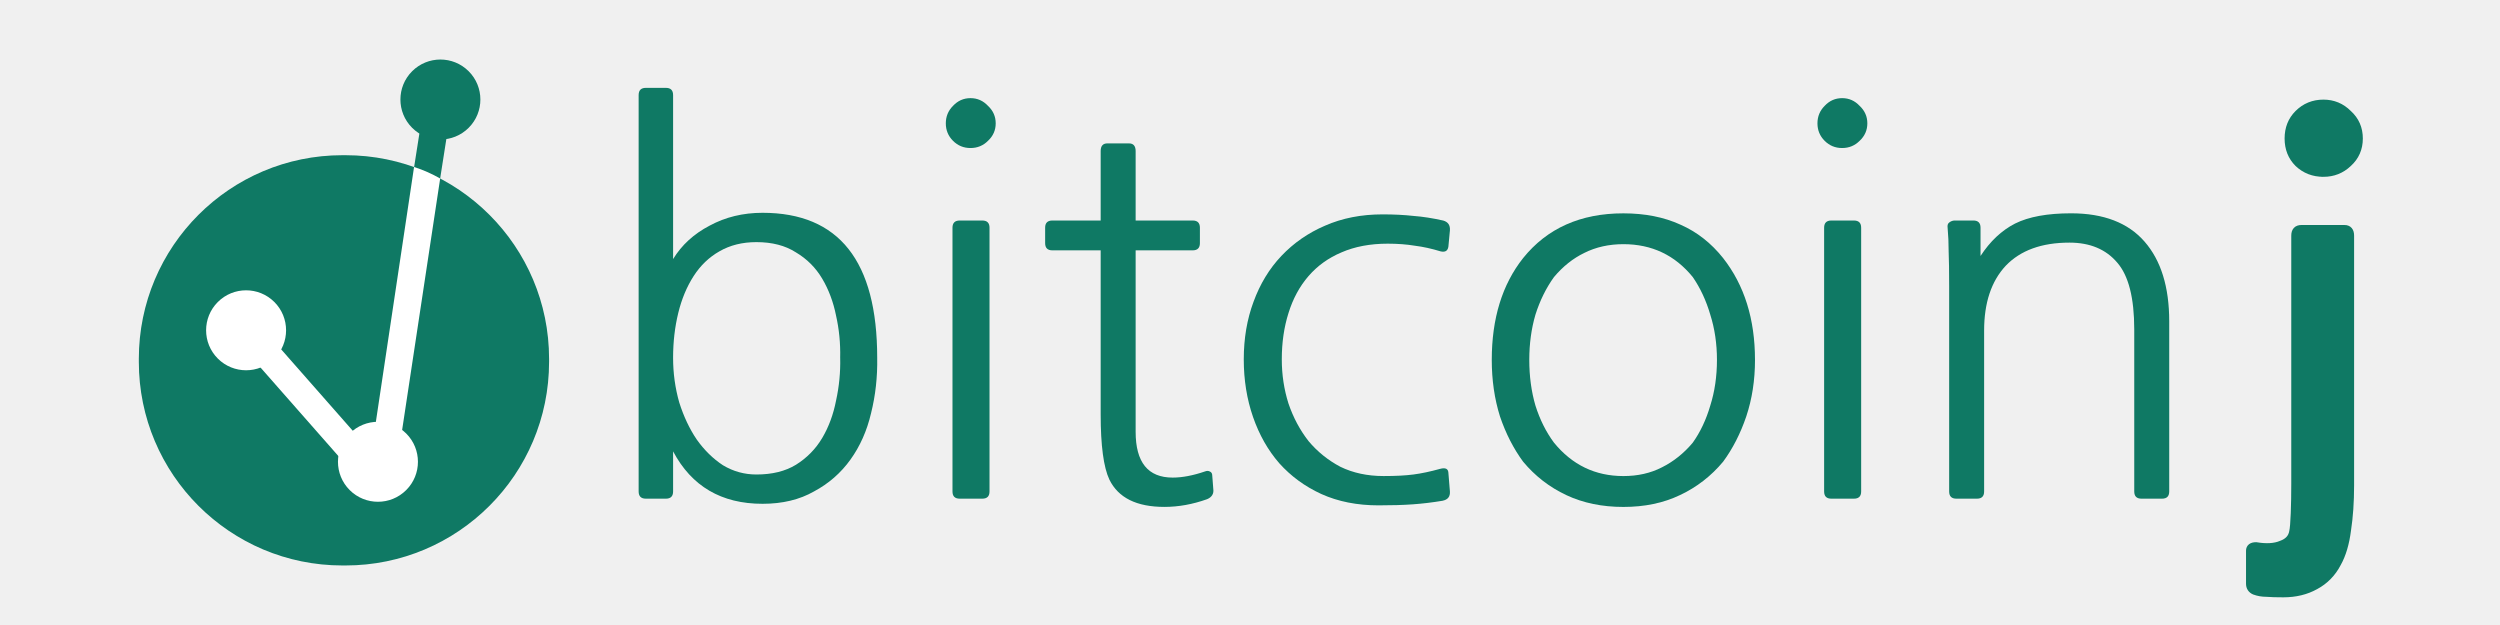
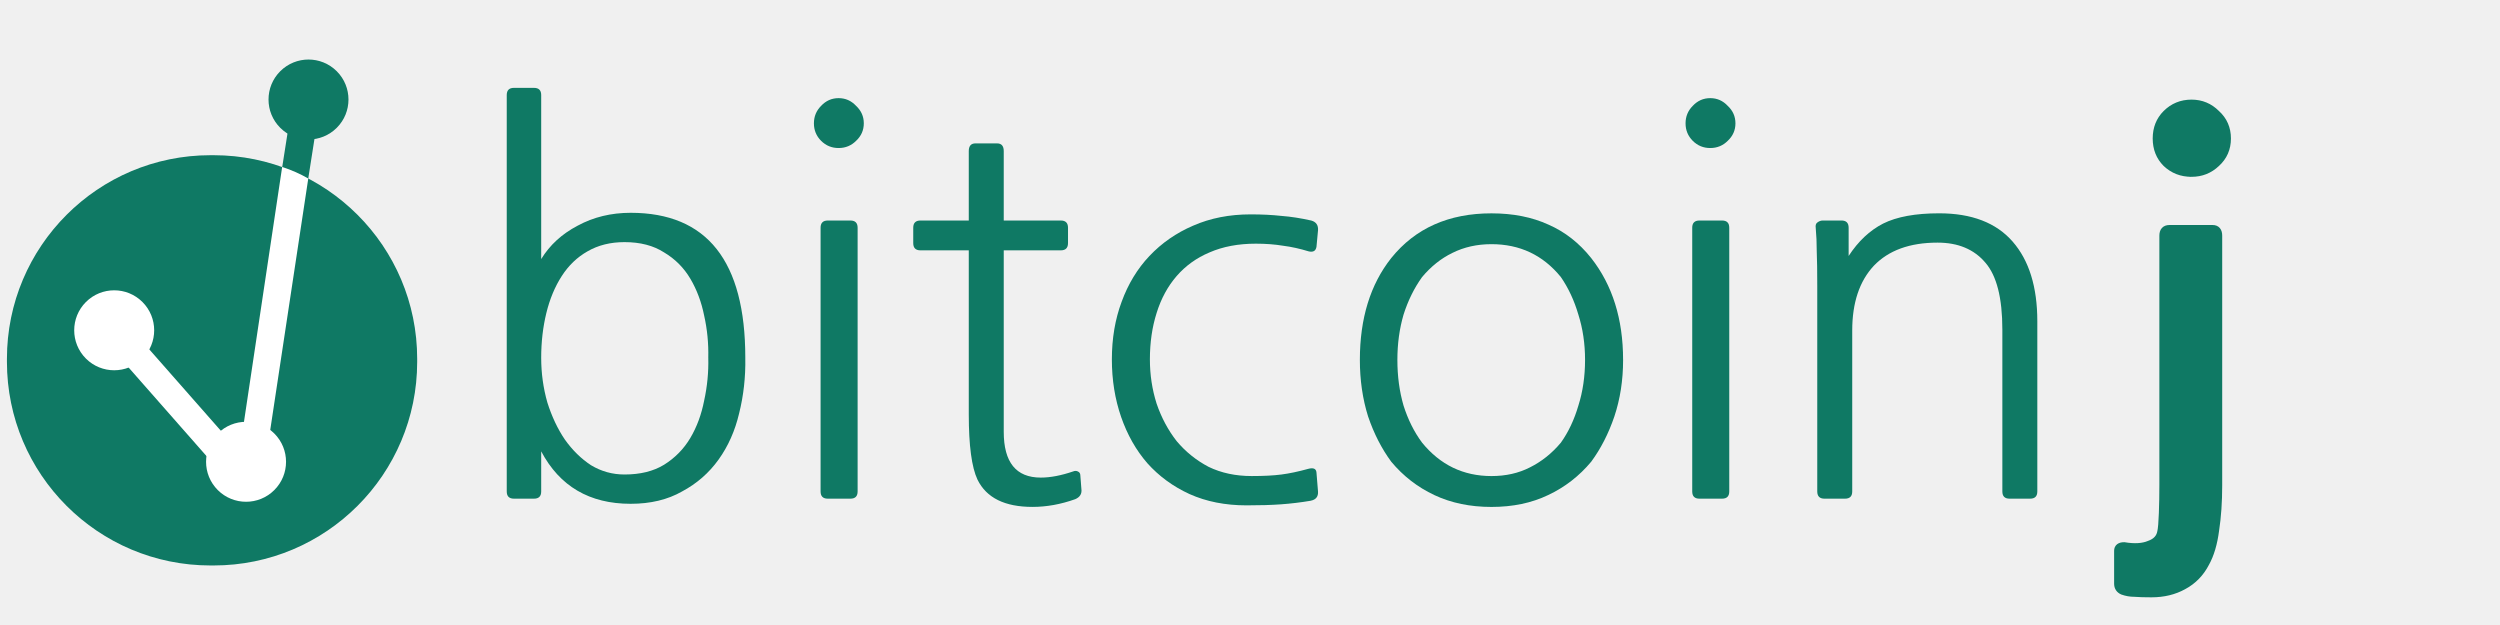
<svg xmlns="http://www.w3.org/2000/svg" version="1.1" x="0px" y="0px" width="160" height="40" viewBox="0, 0, 160, 40" id="svg2">
  <defs id="defs37" />
-   <g id="g3936">
-     <g id="text5" style="">
+   <g id="g3936" transform="translate(-8.441558,0)">
+     <g id="text5">
      <path id="path3922" style="font-size:32.905px;fill:#0f7964;font-family:NanumGothic" d="m 53.771,22.899 c 0.022,-0.921 -0.066,-1.821 -0.263,-2.698 -0.176,-0.877 -0.472,-1.667 -0.888,-2.369 -0.417,-0.702 -0.976,-1.261 -1.678,-1.678 -0.68,-0.439 -1.525,-0.658 -2.534,-0.658 -0.899,1.5e-5 -1.689,0.197 -2.369,0.592 -0.658,0.373 -1.207,0.899 -1.645,1.579 -0.439,0.68 -0.768,1.47 -0.987,2.369 -0.219,0.899 -0.329,1.854 -0.329,2.863 -5e-6,0.987 0.132,1.941 0.395,2.863 0.285,0.899 0.658,1.689 1.119,2.369 0.483,0.68 1.042,1.228 1.678,1.645 0.658,0.395 1.371,0.592 2.139,0.592 1.009,0 1.854,-0.208 2.534,-0.625 0.702,-0.439 1.261,-1.009 1.678,-1.711 0.417,-0.702 0.713,-1.503 0.888,-2.402 0.197,-0.899 0.285,-1.81 0.263,-2.731 M 40.873,6.084 c -3e-6,-0.307 0.154,-0.461 0.461,-0.461 l 1.283,0 c 0.307,2.49e-5 0.461,0.154 0.461,0.461 l 0,10.497 c 0.548,-0.899 1.327,-1.612 2.336,-2.139 1.009,-0.548 2.139,-0.823 3.389,-0.823 4.892,1.7e-5 7.338,3.093 7.338,9.279 0.022,1.228 -0.11,2.413 -0.395,3.554 -0.263,1.119 -0.702,2.106 -1.316,2.961 -0.614,0.856 -1.393,1.536 -2.336,2.04 -0.921,0.526 -2.018,0.79 -3.291,0.79 -2.632,-2e-6 -4.541,-1.119 -5.725,-3.356 l 0,2.567 c -5e-6,0.307 -0.154,0.461 -0.461,0.461 l -1.283,0 c -0.307,-1e-6 -0.461,-0.154 -0.461,-0.461 l 0,-25.37" />
      <path id="path3924" style="font-size:32.905px;fill:#0f7964;font-family:NanumGothic" d="m 63.329,31.454 c -6e-6,0.307 -0.154,0.461 -0.461,0.461 l -1.448,0 c -0.307,-1e-6 -0.461,-0.154 -0.461,-0.461 l 0,-16.88 c -3e-6,-0.307 0.154,-0.461 0.461,-0.461 l 1.448,0 c 0.307,1.6e-5 0.461,0.154 0.461,0.461 l 0,16.88 M 60.532,7.894 c -3e-6,-0.439 0.154,-0.812 0.461,-1.119 0.307,-0.329 0.68,-0.494 1.119,-0.494 0.439,2.42e-5 0.812,0.165 1.119,0.494 0.329,0.307 0.494,0.68 0.494,1.119 -6e-6,0.439 -0.165,0.812 -0.494,1.119 -0.307,0.307 -0.68,0.461 -1.119,0.461 -0.439,2.1e-5 -0.812,-0.154 -1.119,-0.461 C 60.686,8.706 60.532,8.333 60.532,7.894" />
      <path id="path3926" style="font-size:32.905px;fill:#0f7964;font-family:NanumGothic" d="m 77.254,31.948 c -0.921,0.329 -1.832,0.494 -2.731,0.494 -1.777,-2e-6 -2.95,-0.581 -3.521,-1.744 -0.373,-0.79 -0.559,-2.183 -0.559,-4.179 l 0,-10.497 -3.093,0 c -0.307,1.4e-5 -0.461,-0.154 -0.461,-0.461 l 0,-0.987 c -10e-7,-0.307 0.154,-0.461 0.461,-0.461 l 3.093,0 0,-4.442 c -5e-6,-0.329 0.143,-0.494 0.428,-0.494 l 1.382,0 c 0.285,2.13e-5 0.428,0.165 0.428,0.494 l 0,4.442 3.652,0 c 0.307,1.6e-5 0.461,0.154 0.461,0.461 l 0,0.987 c -1.1e-5,0.307 -0.154,0.461 -0.461,0.461 l -3.652,0 0,11.615 c -7e-6,1.952 0.79,2.929 2.369,2.929 0.614,0 1.305,-0.132 2.073,-0.395 0.11,-0.044 0.208,-0.044 0.296,0 0.11,0.044 0.165,0.132 0.165,0.263 l 0.066,0.856 c 0.044,0.307 -0.088,0.526 -0.395,0.658" />
      <path id="path3928" style="font-size:32.905px;fill:#0f7964;font-family:NanumGothic" d="m 92.334,32.047 c -0.658,0.11 -1.294,0.186 -1.908,0.23 -0.614,0.044 -1.349,0.066 -2.205,0.066 -1.36,-2e-6 -2.578,-0.241 -3.652,-0.724 -1.053,-0.483 -1.952,-1.141 -2.698,-1.974 -0.724,-0.834 -1.283,-1.821 -1.678,-2.961 -0.395,-1.141 -0.592,-2.369 -0.592,-3.685 -2e-6,-1.338 0.208,-2.567 0.625,-3.685 0.417,-1.141 1.009,-2.117 1.777,-2.929 0.79,-0.834 1.722,-1.481 2.797,-1.941 1.097,-0.483 2.325,-0.724 3.685,-0.724 0.724,1.6e-5 1.382,0.033 1.974,0.099 0.592,0.044 1.228,0.143 1.908,0.296 0.307,0.088 0.45,0.296 0.428,0.625 l -0.099,1.053 c -0.044,0.263 -0.208,0.362 -0.494,0.296 -0.57,-0.175 -1.119,-0.296 -1.645,-0.362 -0.526,-0.088 -1.108,-0.132 -1.744,-0.132 -1.119,1.4e-5 -2.106,0.186 -2.961,0.559 -0.834,0.351 -1.536,0.856 -2.106,1.514 -0.57,0.658 -0.998,1.448 -1.283,2.369 -0.285,0.899 -0.428,1.887 -0.428,2.961 -5e-6,0.987 0.143,1.93 0.428,2.83 0.307,0.899 0.735,1.7 1.283,2.402 0.57,0.68 1.25,1.228 2.04,1.645 0.812,0.395 1.733,0.592 2.764,0.592 0.768,0 1.404,-0.033 1.908,-0.099 0.505,-0.066 1.075,-0.186 1.711,-0.362 0.329,-0.088 0.505,-0.011 0.526,0.23 l 0.099,1.217 c 0.022,0.329 -0.132,0.526 -0.461,0.592" />
      <path id="path3930" style="font-size:32.905px;fill:#0f7964;font-family:NanumGothic" d="m 109.885,23.031 c -1e-5,-1.031 -0.143,-1.996 -0.428,-2.896 -0.263,-0.899 -0.636,-1.7 -1.119,-2.402 -1.141,-1.404 -2.621,-2.106 -4.442,-2.106 -0.921,1.4e-5 -1.755,0.186 -2.501,0.559 -0.724,0.351 -1.371,0.867 -1.941,1.547 -0.505,0.702 -0.899,1.503 -1.185,2.402 -0.263,0.899 -0.395,1.865 -0.395,2.896 -4e-6,1.053 0.132,2.029 0.395,2.929 0.285,0.899 0.68,1.689 1.185,2.369 1.163,1.426 2.643,2.139 4.442,2.139 0.921,0 1.744,-0.186 2.468,-0.559 0.746,-0.373 1.404,-0.899 1.974,-1.579 0.483,-0.68 0.856,-1.47 1.119,-2.369 0.285,-0.899 0.428,-1.876 0.428,-2.929 m 2.435,0 c -2e-5,1.294 -0.186,2.501 -0.559,3.62 -0.373,1.097 -0.867,2.062 -1.481,2.896 -0.768,0.921 -1.689,1.634 -2.764,2.139 -1.053,0.505 -2.259,0.757 -3.62,0.757 -1.36,-2e-6 -2.578,-0.252 -3.652,-0.757 -1.075,-0.505 -1.996,-1.217 -2.764,-2.139 -0.614,-0.834 -1.108,-1.799 -1.481,-2.896 -0.351,-1.119 -0.526,-2.325 -0.526,-3.62 -2e-6,-2.654 0.669,-4.826 2.007,-6.515 1.536,-1.908 3.674,-2.863 6.416,-2.863 1.382,1.6e-5 2.599,0.241 3.652,0.724 1.053,0.461 1.963,1.174 2.731,2.139 1.36,1.733 2.04,3.905 2.04,6.515" />
      <path id="path3932" style="font-size:32.905px;fill:#0f7964;font-family:NanumGothic" d="m 119.114,31.454 c -1e-5,0.307 -0.154,0.461 -0.461,0.461 l -1.448,0 c -0.307,-1e-6 -0.461,-0.154 -0.461,-0.461 l 0,-16.88 c 0,-0.307 0.154,-0.461 0.461,-0.461 l 1.448,0 c 0.307,1.6e-5 0.461,0.154 0.461,0.461 l 0,16.88 M 116.317,7.894 c 0,-0.439 0.154,-0.812 0.461,-1.119 0.307,-0.329 0.68,-0.494 1.119,-0.494 0.439,2.42e-5 0.812,0.165 1.119,0.494 0.329,0.307 0.494,0.68 0.494,1.119 -10e-6,0.439 -0.165,0.812 -0.494,1.119 -0.307,0.307 -0.68,0.461 -1.119,0.461 -0.439,2.1e-5 -0.812,-0.154 -1.119,-0.461 -0.307,-0.307 -0.461,-0.68 -0.461,-1.119" />
      <path id="path3934" style="font-size:32.905px;fill:#0f7964;font-family:NanumGothic" d="m 138.83,31.454 c -2e-5,0.307 -0.154,0.461 -0.461,0.461 l -1.316,0 c -0.307,-1e-6 -0.461,-0.154 -0.461,-0.461 l 0,-10.365 c -1e-5,-2.018 -0.362,-3.444 -1.086,-4.278 -0.724,-0.856 -1.744,-1.283 -3.06,-1.283 -1.777,1.5e-5 -3.137,0.494 -4.08,1.481 -0.921,0.987 -1.382,2.369 -1.382,4.146 l 0,10.299 c 0,0.307 -0.154,0.461 -0.461,0.461 l -1.316,0 c -0.307,-1e-6 -0.461,-0.154 -0.461,-0.461 l 0,-13.162 c 0,-0.943 -0.011,-1.678 -0.033,-2.205 -1e-5,-0.526 -0.022,-1.031 -0.066,-1.514 -0.022,-0.154 0.011,-0.263 0.099,-0.329 0.11,-0.088 0.23,-0.132 0.362,-0.132 l 1.185,0 c 0.307,1.6e-5 0.461,0.154 0.461,0.461 l 0,1.81 c 0.614,-0.943 1.349,-1.634 2.205,-2.073 0.877,-0.439 2.073,-0.658 3.587,-0.658 2.084,1.6e-5 3.652,0.603 4.705,1.81 1.053,1.207 1.579,2.907 1.579,5.1 l 0,10.892" />
    </g>
    <g id="g15">
      <path d="m 148.747,7.694 -1.923,1.703 1.781,1.908 1.959,-1.773 z" id="path17" style="fill:#0f7964" />
    </g>
    <path d="m 24.138,31.443 3.626,-23.109" id="path5" style="fill-opacity:0;stroke:#0f7964;stroke-width:1.76;stroke-linecap:round;stroke-linejoin:round" />
    <path d="m 22.112,9.933 -0.196,0 c -7.197,0 -13.031,5.834 -13.031,13.031 l 0,0.195 c 0,7.197 5.834,13.031 13.031,13.031 l 0.196,0 c 7.195,0 13.029,-5.834 13.029,-13.031 l 0,-0.195 c 0,-7.197 -5.834,-13.031 -13.029,-13.031 z" id="path7" style="fill:#0f7964" />
    <path d="m 19.558,26.072 c 0,0 1.453,-1.568 -0.818,-3.421 -2.271,-1.851 -4.756,-4.524 -4.756,-4.524" id="path9" style="fill-opacity:0;stroke:#0f7964;stroke-width:0.8;stroke-linecap:round" />
    <path d="m 24.194,30.74 -7.86,-8.936" id="path11-1" style="fill-opacity:0;stroke:#ffffff;stroke-width:1.76" />
    <path id="path13-9" d="M 26.5,10.686 23.732,29.156 c -0.154,0.485 0.209,1.064 0.712,1.137 0.503,0.073 1.016,-0.379 1.007,-0.887 l 2.72,-17.982 c -0.524,-0.298 -1.052,-0.538 -1.671,-0.738 z" style="font-size:medium;font-style:normal;font-variant:normal;font-weight:normal;font-stretch:normal;text-indent:0;text-align:start;text-decoration:none;line-height:normal;letter-spacing:normal;word-spacing:normal;text-transform:none;direction:ltr;block-progression:tb;writing-mode:lr-tb;text-anchor:start;baseline-shift:baseline;color:#000000;fill:#ffffff;fill-opacity:1;fill-rule:nonzero;stroke:none;stroke-width:1.76;marker:none;visibility:visible;display:inline;overflow:visible;enable-background:accumulate;font-family:Sans;-inkscape-font-specification:Sans" />
    <path d="m 13.94,22.948 c -0.999,-0.999 -0.999,-2.62 0,-3.619 0.999,-0.999 2.62,-0.999 3.619,0 1,0.999 1,2.62 0,3.619 -0.999,0.999 -2.62,0.999 -3.619,0 z" id="path15" style="fill:#ffffff" />
    <path d="m 26.376,8.179 c -0.999,-0.999 -0.999,-2.62 0,-3.619 0.999,-1 2.62,-1 3.619,0 0.999,0.999 0.999,2.62 0,3.619 -0.999,0.999 -2.62,0.999 -3.619,0 z" id="path17-5" style="fill:#0f7964" />
    <path d="m 22.379,31.364 c -0.999,-0.999 -0.999,-2.62 0,-3.619 0.999,-1 2.62,-1 3.619,0 1,0.999 1,2.62 0,3.619 -0.999,0.999 -2.62,0.999 -3.619,0 z" id="path19-3" style="fill:#ffffff" />
    <g transform="translate(-7.272727,-0.6493507)" id="text3131" style="font-size:32.9px;font-style:normal;font-variant:normal;font-weight:normal;font-stretch:normal;line-height:125%;letter-spacing:0px;word-spacing:0px;fill:#0f7964;fill-opacity:1;stroke:#0f7964;stroke-width:0.5;stroke-miterlimit:4;stroke-opacity:1;stroke-dasharray:none;font-family:NanumGothic;-inkscape-font-specification:NanumGothic">
      <path id="path3907" style="font-weight:bold;stroke:#0f7964;stroke-width:0.5;stroke-miterlimit:4;stroke-opacity:1;stroke-dasharray:none;-inkscape-font-specification:NanumGothic Bold" d="m 155.974,11.716 c -0.636,2e-5 -1.173,-0.208 -1.612,-0.625 -0.417,-0.417 -0.625,-0.943 -0.625,-1.579 -1e-5,-0.636 0.208,-1.162 0.625,-1.579 0.439,-0.439 0.976,-0.658 1.612,-0.658 0.614,2.45e-5 1.141,0.219 1.579,0.658 0.461,0.417 0.691,0.943 0.691,1.579 -1e-5,0.636 -0.23,1.162 -0.691,1.579 -0.439,0.417 -0.965,0.625 -1.579,0.625 m 0.888,24.971 c -0.329,0.636 -0.801,1.119 -1.415,1.448 -0.592,0.329 -1.272,0.493 -2.04,0.493 -0.439,-7e-6 -0.801,-0.011 -1.086,-0.033 -0.263,-7e-6 -0.515,-0.044 -0.757,-0.132 -0.197,-0.088 -0.296,-0.241 -0.296,-0.461 l 0,-2.106 c 0,-0.197 0.132,-0.296 0.395,-0.296 0.658,0.11 1.195,0.077 1.612,-0.099 0.439,-0.154 0.691,-0.428 0.757,-0.823 0.044,-0.197 0.077,-0.592 0.099,-1.184 0.022,-0.57 0.033,-1.195 0.033,-1.875 l 0,-15.891 c -1e-5,-0.285 0.132,-0.428 0.395,-0.428 l 2.764,0 c 0.241,1.7e-5 0.362,0.143 0.362,0.428 l 0,15.989 c -1e-5,1.053 -0.066,2.007 -0.197,2.862 -0.11,0.855 -0.318,1.557 -0.625,2.106" />
    </g>
  </g>
</svg>
